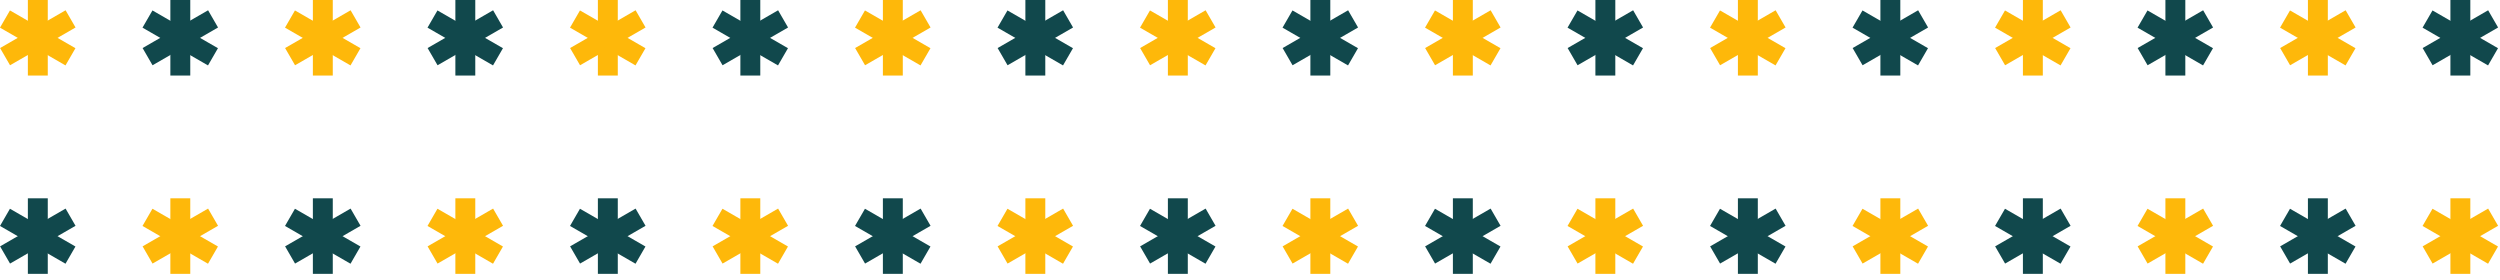
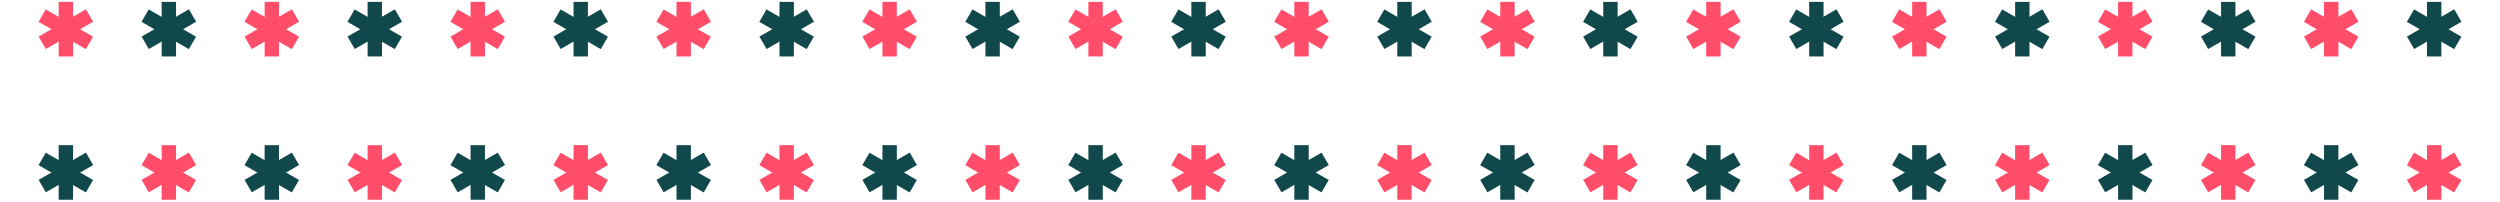
- <svg xmlns="http://www.w3.org/2000/svg" width="448" height="50" viewBox="0 0 448 50" fill="none">
-   <rect x="4.993" width="3.567" height="13.537" fill="#FEB80A" />
-   <rect width="3.563" height="13.549" transform="matrix(0.500449 0.865766 -0.866285 0.499551 11.7529 1.8418)" fill="#FEB80A" />
-   <rect width="3.563" height="13.549" transform="matrix(-0.500449 0.865766 -0.866285 -0.499551 13.5205 8.63867)" fill="#FEB80A" />
-   <rect x="30.529" width="3.567" height="13.537" fill="#11484C" />
-   <rect width="3.563" height="13.549" transform="matrix(0.500449 0.865766 -0.866285 0.499551 37.2891 1.8418)" fill="#11484C" />
-   <rect width="3.563" height="13.549" transform="matrix(-0.500449 0.865766 -0.866285 -0.499551 39.0566 8.63867)" fill="#11484C" />
-   <rect x="56.066" width="3.567" height="13.537" fill="#FEB80A" />
-   <rect width="3.563" height="13.549" transform="matrix(0.500449 0.865766 -0.866285 0.499551 62.8262 1.8418)" fill="#FEB80A" />
-   <rect width="3.563" height="13.549" transform="matrix(-0.500449 0.865766 -0.866285 -0.499551 64.5938 8.63867)" fill="#FEB80A" />
-   <rect x="81.603" width="3.567" height="13.537" fill="#11484C" />
-   <rect width="3.563" height="13.549" transform="matrix(0.500449 0.865766 -0.866285 0.499551 88.3623 1.8418)" fill="#11484C" />
-   <rect width="3.563" height="13.549" transform="matrix(-0.500449 0.865766 -0.866285 -0.499551 90.1299 8.63867)" fill="#11484C" />
-   <rect x="107.14" width="3.567" height="13.537" fill="#FEB80A" />
-   <rect width="3.563" height="13.549" transform="matrix(0.500449 0.865766 -0.866285 0.499551 113.899 1.8418)" fill="#FEB80A" />
-   <rect width="3.563" height="13.549" transform="matrix(-0.500449 0.865766 -0.866285 -0.499551 115.667 8.63867)" fill="#FEB80A" />
-   <rect x="132.676" width="3.567" height="13.537" fill="#11484C" />
-   <rect width="3.563" height="13.549" transform="matrix(0.500449 0.865766 -0.866285 0.499551 139.436 1.8418)" fill="#11484C" />
-   <rect width="3.563" height="13.549" transform="matrix(-0.500449 0.865766 -0.866285 -0.499551 141.203 8.63867)" fill="#11484C" />
-   <rect x="158.213" width="3.567" height="13.537" fill="#FEB80A" />
-   <rect width="3.563" height="13.549" transform="matrix(0.500449 0.865766 -0.866285 0.499551 164.973 1.8418)" fill="#FEB80A" />
-   <rect width="3.563" height="13.549" transform="matrix(-0.500449 0.865766 -0.866285 -0.499551 166.74 8.63867)" fill="#FEB80A" />
-   <rect x="183.749" width="3.567" height="13.537" fill="#11484C" />
-   <rect width="3.563" height="13.549" transform="matrix(0.500449 0.865766 -0.866285 0.499551 190.509 1.8418)" fill="#11484C" />
-   <rect width="3.563" height="13.549" transform="matrix(-0.500449 0.865766 -0.866285 -0.499551 192.276 8.63867)" fill="#11484C" />
-   <rect x="209.286" width="3.567" height="13.537" fill="#FEB80A" />
-   <rect width="3.563" height="13.549" transform="matrix(0.500449 0.865766 -0.866285 0.499551 216.046 1.8418)" fill="#FEB80A" />
-   <rect width="3.563" height="13.549" transform="matrix(-0.500449 0.865766 -0.866285 -0.499551 217.813 8.63867)" fill="#FEB80A" />
-   <rect x="234.822" width="3.567" height="13.537" fill="#11484C" />
-   <rect width="3.563" height="13.549" transform="matrix(0.500449 0.865766 -0.866285 0.499551 241.582 1.8418)" fill="#11484C" />
-   <rect width="3.563" height="13.549" transform="matrix(-0.500449 0.865766 -0.866285 -0.499551 243.35 8.63867)" fill="#11484C" />
-   <rect x="260.359" width="3.567" height="13.537" fill="#FEB80A" />
-   <rect width="3.563" height="13.549" transform="matrix(0.500449 0.865766 -0.866285 0.499551 267.119 1.8418)" fill="#FEB80A" />
-   <rect width="3.563" height="13.549" transform="matrix(-0.500449 0.865766 -0.866285 -0.499551 268.887 8.63867)" fill="#FEB80A" />
-   <rect x="285.896" width="3.567" height="13.537" fill="#11484C" />
-   <rect width="3.563" height="13.549" transform="matrix(0.500449 0.865766 -0.866285 0.499551 292.655 1.8418)" fill="#11484C" />
-   <rect width="3.563" height="13.549" transform="matrix(-0.500449 0.865766 -0.866285 -0.499551 294.423 8.63867)" fill="#11484C" />
-   <rect x="311.433" width="3.567" height="13.537" fill="#FEB80A" />
-   <rect width="3.563" height="13.549" transform="matrix(0.500449 0.865766 -0.866285 0.499551 318.192 1.8418)" fill="#FEB80A" />
-   <rect width="3.563" height="13.549" transform="matrix(-0.500449 0.865766 -0.866285 -0.499551 319.96 8.63867)" fill="#FEB80A" />
-   <rect x="336.969" width="3.567" height="13.537" fill="#11484C" />
-   <rect width="3.563" height="13.549" transform="matrix(0.500449 0.865766 -0.866285 0.499551 343.729 1.8418)" fill="#11484C" />
-   <rect width="3.563" height="13.549" transform="matrix(-0.500449 0.865766 -0.866285 -0.499551 345.496 8.63867)" fill="#11484C" />
-   <rect x="362.506" width="3.567" height="13.537" fill="#FEB80A" />
-   <rect width="3.563" height="13.549" transform="matrix(0.500449 0.865766 -0.866285 0.499551 369.266 1.8418)" fill="#FEB80A" />
-   <rect width="3.563" height="13.549" transform="matrix(-0.500449 0.865766 -0.866285 -0.499551 371.033 8.63867)" fill="#FEB80A" />
-   <rect x="388.042" width="3.567" height="13.537" fill="#11484C" />
-   <rect width="3.563" height="13.549" transform="matrix(0.500449 0.865766 -0.866285 0.499551 394.802 1.8418)" fill="#11484C" />
-   <rect width="3.563" height="13.549" transform="matrix(-0.500449 0.865766 -0.866285 -0.499551 396.569 8.63867)" fill="#11484C" />
-   <rect x="413.579" width="3.567" height="13.537" fill="#FEB80A" />
-   <rect width="3.563" height="13.549" transform="matrix(0.500449 0.865766 -0.866285 0.499551 420.339 1.8418)" fill="#FEB80A" />
-   <rect width="3.563" height="13.549" transform="matrix(-0.500449 0.865766 -0.866285 -0.499551 422.106 8.63867)" fill="#FEB80A" />
-   <rect x="439.115" width="3.567" height="13.537" fill="#11484C" />
-   <rect width="3.563" height="13.549" transform="matrix(0.500449 0.865766 -0.866285 0.499551 445.875 1.8418)" fill="#11484C" />
-   <rect width="3.563" height="13.549" transform="matrix(-0.500449 0.865766 -0.866285 -0.499551 447.643 8.63867)" fill="#11484C" />
-   <rect x="4.993" y="35.537" width="3.567" height="13.537" fill="#11484C" />
-   <rect width="3.563" height="13.549" transform="matrix(0.500449 0.865766 -0.866285 0.499551 11.7529 37.3784)" fill="#11484C" />
-   <rect width="3.563" height="13.549" transform="matrix(-0.500449 0.865766 -0.866285 -0.499551 13.5205 44.1753)" fill="#11484C" />
-   <rect x="30.529" y="35.537" width="3.567" height="13.537" fill="#FEB80A" />
-   <rect width="3.563" height="13.549" transform="matrix(0.500449 0.865766 -0.866285 0.499551 37.2891 37.3784)" fill="#FEB80A" />
-   <rect width="3.563" height="13.549" transform="matrix(-0.500449 0.865766 -0.866285 -0.499551 39.0566 44.1753)" fill="#FEB80A" />
-   <rect x="56.066" y="35.537" width="3.567" height="13.537" fill="#11484C" />
-   <rect width="3.563" height="13.549" transform="matrix(0.500449 0.865766 -0.866285 0.499551 62.8262 37.3784)" fill="#11484C" />
-   <rect width="3.563" height="13.549" transform="matrix(-0.500449 0.865766 -0.866285 -0.499551 64.5938 44.1753)" fill="#11484C" />
-   <rect x="81.603" y="35.537" width="3.567" height="13.537" fill="#FEB80A" />
-   <rect width="3.563" height="13.549" transform="matrix(0.500449 0.865766 -0.866285 0.499551 88.3623 37.3784)" fill="#FEB80A" />
-   <rect width="3.563" height="13.549" transform="matrix(-0.500449 0.865766 -0.866285 -0.499551 90.1299 44.1753)" fill="#FEB80A" />
-   <rect x="107.14" y="35.537" width="3.567" height="13.537" fill="#11484C" />
-   <rect width="3.563" height="13.549" transform="matrix(0.500449 0.865766 -0.866285 0.499551 113.899 37.3784)" fill="#11484C" />
-   <rect width="3.563" height="13.549" transform="matrix(-0.500449 0.865766 -0.866285 -0.499551 115.667 44.1753)" fill="#11484C" />
-   <rect x="132.676" y="35.537" width="3.567" height="13.537" fill="#FEB80A" />
-   <rect width="3.563" height="13.549" transform="matrix(0.500449 0.865766 -0.866285 0.499551 139.436 37.3784)" fill="#FEB80A" />
-   <rect width="3.563" height="13.549" transform="matrix(-0.500449 0.865766 -0.866285 -0.499551 141.203 44.1753)" fill="#FEB80A" />
-   <rect x="158.213" y="35.537" width="3.567" height="13.537" fill="#11484C" />
-   <rect width="3.563" height="13.549" transform="matrix(0.500449 0.865766 -0.866285 0.499551 164.973 37.3784)" fill="#11484C" />
-   <rect width="3.563" height="13.549" transform="matrix(-0.500449 0.865766 -0.866285 -0.499551 166.74 44.1753)" fill="#11484C" />
-   <rect x="183.749" y="35.537" width="3.567" height="13.537" fill="#FEB80A" />
-   <rect width="3.563" height="13.549" transform="matrix(0.500449 0.865766 -0.866285 0.499551 190.509 37.3784)" fill="#FEB80A" />
-   <rect width="3.563" height="13.549" transform="matrix(-0.500449 0.865766 -0.866285 -0.499551 192.276 44.1753)" fill="#FEB80A" />
-   <rect x="209.286" y="35.537" width="3.567" height="13.537" fill="#11484C" />
-   <rect width="3.563" height="13.549" transform="matrix(0.500449 0.865766 -0.866285 0.499551 216.046 37.3784)" fill="#11484C" />
-   <rect width="3.563" height="13.549" transform="matrix(-0.500449 0.865766 -0.866285 -0.499551 217.813 44.1753)" fill="#11484C" />
-   <rect x="234.822" y="35.537" width="3.567" height="13.537" fill="#FEB80A" />
-   <rect width="3.563" height="13.549" transform="matrix(0.500449 0.865766 -0.866285 0.499551 241.582 37.3784)" fill="#FEB80A" />
-   <rect width="3.563" height="13.549" transform="matrix(-0.500449 0.865766 -0.866285 -0.499551 243.35 44.1753)" fill="#FEB80A" />
-   <rect x="260.359" y="35.537" width="3.567" height="13.537" fill="#11484C" />
-   <rect width="3.563" height="13.549" transform="matrix(0.500449 0.865766 -0.866285 0.499551 267.119 37.3784)" fill="#11484C" />
-   <rect width="3.563" height="13.549" transform="matrix(-0.500449 0.865766 -0.866285 -0.499551 268.887 44.1753)" fill="#11484C" />
-   <rect x="285.896" y="35.537" width="3.567" height="13.537" fill="#FEB80A" />
-   <rect width="3.563" height="13.549" transform="matrix(0.500449 0.865766 -0.866285 0.499551 292.655 37.3784)" fill="#FEB80A" />
-   <rect width="3.563" height="13.549" transform="matrix(-0.500449 0.865766 -0.866285 -0.499551 294.423 44.1753)" fill="#FEB80A" />
-   <rect x="311.433" y="35.537" width="3.567" height="13.537" fill="#11484C" />
-   <rect width="3.563" height="13.549" transform="matrix(0.500449 0.865766 -0.866285 0.499551 318.192 37.3784)" fill="#11484C" />
-   <rect width="3.563" height="13.549" transform="matrix(-0.500449 0.865766 -0.866285 -0.499551 319.96 44.1753)" fill="#11484C" />
-   <rect x="336.969" y="35.537" width="3.567" height="13.537" fill="#FEB80A" />
-   <rect width="3.563" height="13.549" transform="matrix(0.500449 0.865766 -0.866285 0.499551 343.729 37.3784)" fill="#FEB80A" />
-   <rect width="3.563" height="13.549" transform="matrix(-0.500449 0.865766 -0.866285 -0.499551 345.496 44.1753)" fill="#FEB80A" />
-   <rect x="362.506" y="35.537" width="3.567" height="13.537" fill="#11484C" />
-   <rect width="3.563" height="13.549" transform="matrix(0.500449 0.865766 -0.866285 0.499551 369.266 37.3784)" fill="#11484C" />
-   <rect width="3.563" height="13.549" transform="matrix(-0.500449 0.865766 -0.866285 -0.499551 371.033 44.1753)" fill="#11484C" />
-   <rect x="388.042" y="35.537" width="3.567" height="13.537" fill="#FEB80A" />
-   <rect width="3.563" height="13.549" transform="matrix(0.500449 0.865766 -0.866285 0.499551 394.802 37.3784)" fill="#FEB80A" />
-   <rect width="3.563" height="13.549" transform="matrix(-0.500449 0.865766 -0.866285 -0.499551 396.569 44.1753)" fill="#FEB80A" />
-   <rect x="413.579" y="35.537" width="3.567" height="13.537" fill="#11484C" />
-   <rect width="3.563" height="13.549" transform="matrix(0.500449 0.865766 -0.866285 0.499551 420.339 37.3784)" fill="#11484C" />
-   <rect width="3.563" height="13.549" transform="matrix(-0.500449 0.865766 -0.866285 -0.499551 422.106 44.1753)" fill="#11484C" />
-   <rect x="439.115" y="35.537" width="3.567" height="13.537" fill="#FEB80A" />
-   <rect width="3.563" height="13.549" transform="matrix(0.500449 0.865766 -0.866285 0.499551 445.875 37.3784)" fill="#FEB80A" />
-   <rect width="3.563" height="13.549" transform="matrix(-0.500449 0.865766 -0.866285 -0.499551 447.643 44.1753)" fill="#FEB80A" />
+ <svg xmlns="http://www.w3.org/2000/svg" width="620" height="50" viewBox="0 0 620 50" fill="none">
+   <rect x="14.554" y="0.463" width="3.567" height="13.537" fill="#FF4D6A" />
+   <rect width="3.563" height="13.549" transform="matrix(0.500449 0.865766 -0.866285 0.499551 21.3141 2.3049)" fill="#FF4D6A" />
+   <rect width="3.563" height="13.549" transform="matrix(-0.500449 0.865766 -0.866285 -0.499551 23.0813 9.10196)" fill="#FF4D6A" />
+   <rect x="40.09" y="0.463" width="3.567" height="13.537" fill="#11484C" />
+   <rect width="3.563" height="13.549" transform="matrix(0.500449 0.865766 -0.866285 0.499551 46.8507 2.3049)" fill="#11484C" />
+   <rect width="3.563" height="13.549" transform="matrix(-0.500449 0.865766 -0.866285 -0.499551 48.6179 9.10196)" fill="#11484C" />
+   <rect x="65.627" y="0.463" width="3.567" height="13.537" fill="#FF4D6A" />
+   <rect width="3.563" height="13.549" transform="matrix(0.500449 0.865766 -0.866285 0.499551 72.3875 2.3049)" fill="#FF4D6A" />
+   <rect width="3.563" height="13.549" transform="matrix(-0.500449 0.865766 -0.866285 -0.499551 74.1545 9.10196)" fill="#FF4D6A" />
+   <rect x="91.164" y="0.463" width="3.567" height="13.537" fill="#11484C" />
+   <rect width="3.563" height="13.549" transform="matrix(0.500449 0.865766 -0.866285 0.499551 97.9241 2.3049)" fill="#11484C" />
+   <rect width="3.563" height="13.549" transform="matrix(-0.500449 0.865766 -0.866285 -0.499551 99.6912 9.10196)" fill="#11484C" />
+   <rect x="116.7" y="0.463" width="3.567" height="13.537" fill="#FF4D6A" />
+   <rect width="3.563" height="13.549" transform="matrix(0.500449 0.865766 -0.866285 0.499551 123.461 2.3049)" fill="#FF4D6A" />
+   <rect width="3.563" height="13.549" transform="matrix(-0.500449 0.865766 -0.866285 -0.499551 125.228 9.10196)" fill="#FF4D6A" />
+   <rect x="142.237" y="0.463" width="3.567" height="13.537" fill="#11484C" />
+   <rect width="3.563" height="13.549" transform="matrix(0.500449 0.865766 -0.866285 0.499551 148.997 2.3049)" fill="#11484C" />
+   <rect width="3.563" height="13.549" transform="matrix(-0.500449 0.865766 -0.866285 -0.499551 150.764 9.10196)" fill="#11484C" />
+   <rect x="167.773" y="0.463" width="3.567" height="13.537" fill="#FF4D6A" />
+   <rect width="3.563" height="13.549" transform="matrix(0.500449 0.865766 -0.866285 0.499551 174.534 2.3049)" fill="#FF4D6A" />
+   <rect width="3.563" height="13.549" transform="matrix(-0.500449 0.865766 -0.866285 -0.499551 176.301 9.10196)" fill="#FF4D6A" />
+   <rect x="193.31" y="0.463" width="3.567" height="13.537" fill="#11484C" />
+   <rect width="3.563" height="13.549" transform="matrix(0.500449 0.865766 -0.866285 0.499551 200.07 2.3049)" fill="#11484C" />
+   <rect width="3.563" height="13.549" transform="matrix(-0.500449 0.865766 -0.866285 -0.499551 201.837 9.10196)" fill="#11484C" />
+   <rect x="218.846" y="0.463" width="3.567" height="13.537" fill="#FF4D6A" />
+   <rect width="3.563" height="13.549" transform="matrix(0.500449 0.865766 -0.866285 0.499551 225.607 2.3049)" fill="#FF4D6A" />
+   <rect width="3.563" height="13.549" transform="matrix(-0.500449 0.865766 -0.866285 -0.499551 227.374 9.10196)" fill="#FF4D6A" />
+   <rect x="244.383" y="0.463" width="3.567" height="13.537" fill="#11484C" />
+   <rect width="3.563" height="13.549" transform="matrix(0.500449 0.865766 -0.866285 0.499551 251.144 2.3049)" fill="#11484C" />
+   <rect width="3.563" height="13.549" transform="matrix(-0.500449 0.865766 -0.866285 -0.499551 252.911 9.10196)" fill="#11484C" />
+   <rect x="269.92" y="0.463" width="3.567" height="13.537" fill="#FF4D6A" />
+   <rect width="3.563" height="13.549" transform="matrix(0.500449 0.865766 -0.866285 0.499551 276.68 2.3049)" fill="#FF4D6A" />
+   <rect width="3.563" height="13.549" transform="matrix(-0.500449 0.865766 -0.866285 -0.499551 278.447 9.10196)" fill="#FF4D6A" />
+   <rect x="295.456" y="0.463" width="3.567" height="13.537" fill="#11484C" />
+   <rect width="3.563" height="13.549" transform="matrix(0.500449 0.865766 -0.866285 0.499551 302.217 2.3049)" fill="#11484C" />
+   <rect width="3.563" height="13.549" transform="matrix(-0.500449 0.865766 -0.866285 -0.499551 303.984 9.10196)" fill="#11484C" />
+   <rect x="320.993" y="0.463" width="3.567" height="13.537" fill="#FF4D6A" />
+   <rect width="3.563" height="13.549" transform="matrix(0.500449 0.865766 -0.866285 0.499551 327.753 2.3049)" fill="#FF4D6A" />
+   <rect width="3.563" height="13.549" transform="matrix(-0.500449 0.865766 -0.866285 -0.499551 329.521 9.10196)" fill="#FF4D6A" />
+   <rect x="346.53" y="0.463" width="3.567" height="13.537" fill="#11484C" />
+   <rect width="3.563" height="13.549" transform="matrix(0.500449 0.865766 -0.866285 0.499551 353.29 2.3049)" fill="#11484C" />
+   <rect width="3.563" height="13.549" transform="matrix(-0.500449 0.865766 -0.866285 -0.499551 355.057 9.10196)" fill="#11484C" />
+   <rect x="372.066" y="0.463" width="3.567" height="13.537" fill="#FF4D6A" />
+   <rect width="3.563" height="13.549" transform="matrix(0.500449 0.865766 -0.866285 0.499551 378.826 2.3049)" fill="#FF4D6A" />
+   <rect width="3.563" height="13.549" transform="matrix(-0.500449 0.865766 -0.866285 -0.499551 380.594 9.10196)" fill="#FF4D6A" />
+   <rect x="397.603" y="0.463" width="3.567" height="13.537" fill="#11484C" />
+   <rect width="3.563" height="13.549" transform="matrix(0.500449 0.865766 -0.866285 0.499551 404.363 2.3049)" fill="#11484C" />
+   <rect width="3.563" height="13.549" transform="matrix(-0.500449 0.865766 -0.866285 -0.499551 406.13 9.10196)" fill="#11484C" />
+   <rect x="423.139" y="0.463" width="3.567" height="13.537" fill="#FF4D6A" />
+   <rect width="3.563" height="13.549" transform="matrix(0.500449 0.865766 -0.866285 0.499551 429.9 2.3049)" fill="#FF4D6A" />
+   <rect width="3.563" height="13.549" transform="matrix(-0.500449 0.865766 -0.866285 -0.499551 431.667 9.10196)" fill="#FF4D6A" />
+   <rect x="448.676" y="0.463" width="3.567" height="13.537" fill="#11484C" />
+   <rect width="3.563" height="13.549" transform="matrix(0.500449 0.865766 -0.866285 0.499551 455.436 2.3049)" fill="#11484C" />
+   <rect width="3.563" height="13.549" transform="matrix(-0.500449 0.865766 -0.866285 -0.499551 457.203 9.10196)" fill="#11484C" />
+   <rect x="474.212" y="0.463" width="3.567" height="13.537" fill="#FF4D6A" />
+   <rect width="3.563" height="13.549" transform="matrix(0.500449 0.865766 -0.866285 0.499551 480.973 2.3049)" fill="#FF4D6A" />
+   <rect width="3.563" height="13.549" transform="matrix(-0.500449 0.865766 -0.866285 -0.499551 482.74 9.10196)" fill="#FF4D6A" />
+   <rect x="499.749" y="0.463" width="3.567" height="13.537" fill="#11484C" />
+   <rect width="3.563" height="13.549" transform="matrix(0.500449 0.865766 -0.866285 0.499551 506.51 2.3049)" fill="#11484C" />
+   <rect width="3.563" height="13.549" transform="matrix(-0.500449 0.865766 -0.866285 -0.499551 508.277 9.10196)" fill="#11484C" />
+   <rect x="525.286" y="0.463" width="3.567" height="13.537" fill="#FF4D6A" />
+   <rect width="3.563" height="13.549" transform="matrix(0.500449 0.865766 -0.866285 0.499551 532.046 2.3049)" fill="#FF4D6A" />
+   <rect width="3.563" height="13.549" transform="matrix(-0.500449 0.865766 -0.866285 -0.499551 533.813 9.10196)" fill="#FF4D6A" />
+   <rect x="550.822" y="0.463" width="3.567" height="13.537" fill="#11484C" />
+   <rect width="3.563" height="13.549" transform="matrix(0.500449 0.865766 -0.866285 0.499551 557.583 2.3049)" fill="#11484C" />
+   <rect width="3.563" height="13.549" transform="matrix(-0.500449 0.865766 -0.866285 -0.499551 559.35 9.10196)" fill="#11484C" />
+   <rect x="576.359" y="0.463" width="3.567" height="13.537" fill="#FF4D6A" />
+   <rect width="3.563" height="13.549" transform="matrix(0.500449 0.865766 -0.866285 0.499551 583.119 2.3049)" fill="#FF4D6A" />
+   <rect width="3.563" height="13.549" transform="matrix(-0.500449 0.865766 -0.866285 -0.499551 584.886 9.10196)" fill="#FF4D6A" />
+   <rect x="601.895" y="0.463" width="3.567" height="13.537" fill="#11484C" />
+   <rect width="3.563" height="13.549" transform="matrix(0.500449 0.865766 -0.866285 0.499551 608.656 2.3049)" fill="#11484C" />
+   <rect width="3.563" height="13.549" transform="matrix(-0.500449 0.865766 -0.866285 -0.499551 610.423 9.10196)" fill="#11484C" />
+   <rect x="14.554" y="36" width="3.567" height="13.537" fill="#11484C" />
+   <rect width="3.563" height="13.549" transform="matrix(0.500449 0.865766 -0.866285 0.499551 21.3141 37.8416)" fill="#11484C" />
+   <rect width="3.563" height="13.549" transform="matrix(-0.500449 0.865766 -0.866285 -0.499551 23.0813 44.6387)" fill="#11484C" />
+   <rect x="40.09" y="36" width="3.567" height="13.537" fill="#FF4D6A" />
+   <rect width="3.563" height="13.549" transform="matrix(0.500449 0.865766 -0.866285 0.499551 46.8507 37.8416)" fill="#FF4D6A" />
+   <rect width="3.563" height="13.549" transform="matrix(-0.500449 0.865766 -0.866285 -0.499551 48.6179 44.6387)" fill="#FF4D6A" />
+   <rect x="65.627" y="36" width="3.567" height="13.537" fill="#11484C" />
+   <rect width="3.563" height="13.549" transform="matrix(0.500449 0.865766 -0.866285 0.499551 72.3875 37.8416)" fill="#11484C" />
+   <rect width="3.563" height="13.549" transform="matrix(-0.500449 0.865766 -0.866285 -0.499551 74.1545 44.6387)" fill="#11484C" />
+   <rect x="91.164" y="36" width="3.567" height="13.537" fill="#FF4D6A" />
+   <rect width="3.563" height="13.549" transform="matrix(0.500449 0.865766 -0.866285 0.499551 97.9241 37.8416)" fill="#FF4D6A" />
+   <rect width="3.563" height="13.549" transform="matrix(-0.500449 0.865766 -0.866285 -0.499551 99.6912 44.6387)" fill="#FF4D6A" />
+   <rect x="116.7" y="36" width="3.567" height="13.537" fill="#11484C" />
+   <rect width="3.563" height="13.549" transform="matrix(0.500449 0.865766 -0.866285 0.499551 123.461 37.8416)" fill="#11484C" />
+   <rect width="3.563" height="13.549" transform="matrix(-0.500449 0.865766 -0.866285 -0.499551 125.228 44.6387)" fill="#11484C" />
+   <rect x="142.237" y="36" width="3.567" height="13.537" fill="#FF4D6A" />
+   <rect width="3.563" height="13.549" transform="matrix(0.500449 0.865766 -0.866285 0.499551 148.997 37.8416)" fill="#FF4D6A" />
+   <rect width="3.563" height="13.549" transform="matrix(-0.500449 0.865766 -0.866285 -0.499551 150.764 44.6387)" fill="#FF4D6A" />
+   <rect x="167.773" y="36" width="3.567" height="13.537" fill="#11484C" />
+   <rect width="3.563" height="13.549" transform="matrix(0.500449 0.865766 -0.866285 0.499551 174.534 37.8416)" fill="#11484C" />
+   <rect width="3.563" height="13.549" transform="matrix(-0.500449 0.865766 -0.866285 -0.499551 176.301 44.6387)" fill="#11484C" />
+   <rect x="193.31" y="36" width="3.567" height="13.537" fill="#FF4D6A" />
+   <rect width="3.563" height="13.549" transform="matrix(0.500449 0.865766 -0.866285 0.499551 200.07 37.8416)" fill="#FF4D6A" />
+   <rect width="3.563" height="13.549" transform="matrix(-0.500449 0.865766 -0.866285 -0.499551 201.837 44.6387)" fill="#FF4D6A" />
+   <rect x="218.846" y="36" width="3.567" height="13.537" fill="#11484C" />
+   <rect width="3.563" height="13.549" transform="matrix(0.500449 0.865766 -0.866285 0.499551 225.607 37.8416)" fill="#11484C" />
+   <rect width="3.563" height="13.549" transform="matrix(-0.500449 0.865766 -0.866285 -0.499551 227.374 44.6387)" fill="#11484C" />
+   <rect x="244.383" y="36" width="3.567" height="13.537" fill="#FF4D6A" />
+   <rect width="3.563" height="13.549" transform="matrix(0.500449 0.865766 -0.866285 0.499551 251.144 37.8416)" fill="#FF4D6A" />
+   <rect width="3.563" height="13.549" transform="matrix(-0.500449 0.865766 -0.866285 -0.499551 252.911 44.6387)" fill="#FF4D6A" />
+   <rect x="269.92" y="36" width="3.567" height="13.537" fill="#11484C" />
+   <rect width="3.563" height="13.549" transform="matrix(0.500449 0.865766 -0.866285 0.499551 276.68 37.8416)" fill="#11484C" />
+   <rect width="3.563" height="13.549" transform="matrix(-0.500449 0.865766 -0.866285 -0.499551 278.447 44.6387)" fill="#11484C" />
+   <rect x="295.456" y="36" width="3.567" height="13.537" fill="#FF4D6A" />
+   <rect width="3.563" height="13.549" transform="matrix(0.500449 0.865766 -0.866285 0.499551 302.217 37.8416)" fill="#FF4D6A" />
+   <rect width="3.563" height="13.549" transform="matrix(-0.500449 0.865766 -0.866285 -0.499551 303.984 44.6387)" fill="#FF4D6A" />
+   <rect x="320.993" y="36" width="3.567" height="13.537" fill="#11484C" />
+   <rect width="3.563" height="13.549" transform="matrix(0.500449 0.865766 -0.866285 0.499551 327.753 37.8416)" fill="#11484C" />
+   <rect width="3.563" height="13.549" transform="matrix(-0.500449 0.865766 -0.866285 -0.499551 329.521 44.6387)" fill="#11484C" />
+   <rect x="346.53" y="36" width="3.567" height="13.537" fill="#FF4D6A" />
+   <rect width="3.563" height="13.549" transform="matrix(0.500449 0.865766 -0.866285 0.499551 353.29 37.8416)" fill="#FF4D6A" />
+   <rect width="3.563" height="13.549" transform="matrix(-0.500449 0.865766 -0.866285 -0.499551 355.057 44.6387)" fill="#FF4D6A" />
+   <rect x="372.066" y="36" width="3.567" height="13.537" fill="#11484C" />
+   <rect width="3.563" height="13.549" transform="matrix(0.500449 0.865766 -0.866285 0.499551 378.826 37.8416)" fill="#11484C" />
+   <rect width="3.563" height="13.549" transform="matrix(-0.500449 0.865766 -0.866285 -0.499551 380.594 44.6387)" fill="#11484C" />
+   <rect x="397.603" y="36" width="3.567" height="13.537" fill="#FF4D6A" />
+   <rect width="3.563" height="13.549" transform="matrix(0.500449 0.865766 -0.866285 0.499551 404.363 37.8416)" fill="#FF4D6A" />
+   <rect width="3.563" height="13.549" transform="matrix(-0.500449 0.865766 -0.866285 -0.499551 406.13 44.6387)" fill="#FF4D6A" />
+   <rect x="423.139" y="36" width="3.567" height="13.537" fill="#11484C" />
+   <rect width="3.563" height="13.549" transform="matrix(0.500449 0.865766 -0.866285 0.499551 429.9 37.8416)" fill="#11484C" />
+   <rect width="3.563" height="13.549" transform="matrix(-0.500449 0.865766 -0.866285 -0.499551 431.667 44.6387)" fill="#11484C" />
+   <rect x="448.676" y="36" width="3.567" height="13.537" fill="#FF4D6A" />
+   <rect width="3.563" height="13.549" transform="matrix(0.500449 0.865766 -0.866285 0.499551 455.436 37.8416)" fill="#FF4D6A" />
+   <rect width="3.563" height="13.549" transform="matrix(-0.500449 0.865766 -0.866285 -0.499551 457.203 44.6387)" fill="#FF4D6A" />
+   <rect x="474.212" y="36" width="3.567" height="13.537" fill="#11484C" />
+   <rect width="3.563" height="13.549" transform="matrix(0.500449 0.865766 -0.866285 0.499551 480.973 37.8416)" fill="#11484C" />
+   <rect width="3.563" height="13.549" transform="matrix(-0.500449 0.865766 -0.866285 -0.499551 482.74 44.6387)" fill="#11484C" />
+   <rect x="499.749" y="36" width="3.567" height="13.537" fill="#FF4D6A" />
+   <rect width="3.563" height="13.549" transform="matrix(0.500449 0.865766 -0.866285 0.499551 506.51 37.8416)" fill="#FF4D6A" />
+   <rect width="3.563" height="13.549" transform="matrix(-0.500449 0.865766 -0.866285 -0.499551 508.277 44.6387)" fill="#FF4D6A" />
+   <rect x="525.286" y="36" width="3.567" height="13.537" fill="#11484C" />
+   <rect width="3.563" height="13.549" transform="matrix(0.500449 0.865766 -0.866285 0.499551 532.046 37.8416)" fill="#11484C" />
+   <rect width="3.563" height="13.549" transform="matrix(-0.500449 0.865766 -0.866285 -0.499551 533.813 44.6387)" fill="#11484C" />
+   <rect x="550.822" y="36" width="3.567" height="13.537" fill="#FF4D6A" />
+   <rect width="3.563" height="13.549" transform="matrix(0.500449 0.865766 -0.866285 0.499551 557.583 37.8416)" fill="#FF4D6A" />
+   <rect width="3.563" height="13.549" transform="matrix(-0.500449 0.865766 -0.866285 -0.499551 559.35 44.6387)" fill="#FF4D6A" />
+   <rect x="576.359" y="36" width="3.567" height="13.537" fill="#11484C" />
+   <rect width="3.563" height="13.549" transform="matrix(0.500449 0.865766 -0.866285 0.499551 583.119 37.8416)" fill="#11484C" />
+   <rect width="3.563" height="13.549" transform="matrix(-0.500449 0.865766 -0.866285 -0.499551 584.886 44.6387)" fill="#11484C" />
+   <rect x="601.895" y="36" width="3.567" height="13.537" fill="#FF4D6A" />
+   <rect width="3.563" height="13.549" transform="matrix(0.500449 0.865766 -0.866285 0.499551 608.656 37.8416)" fill="#FF4D6A" />
+   <rect width="3.563" height="13.549" transform="matrix(-0.500449 0.865766 -0.866285 -0.499551 610.423 44.6387)" fill="#FF4D6A" />
</svg>
